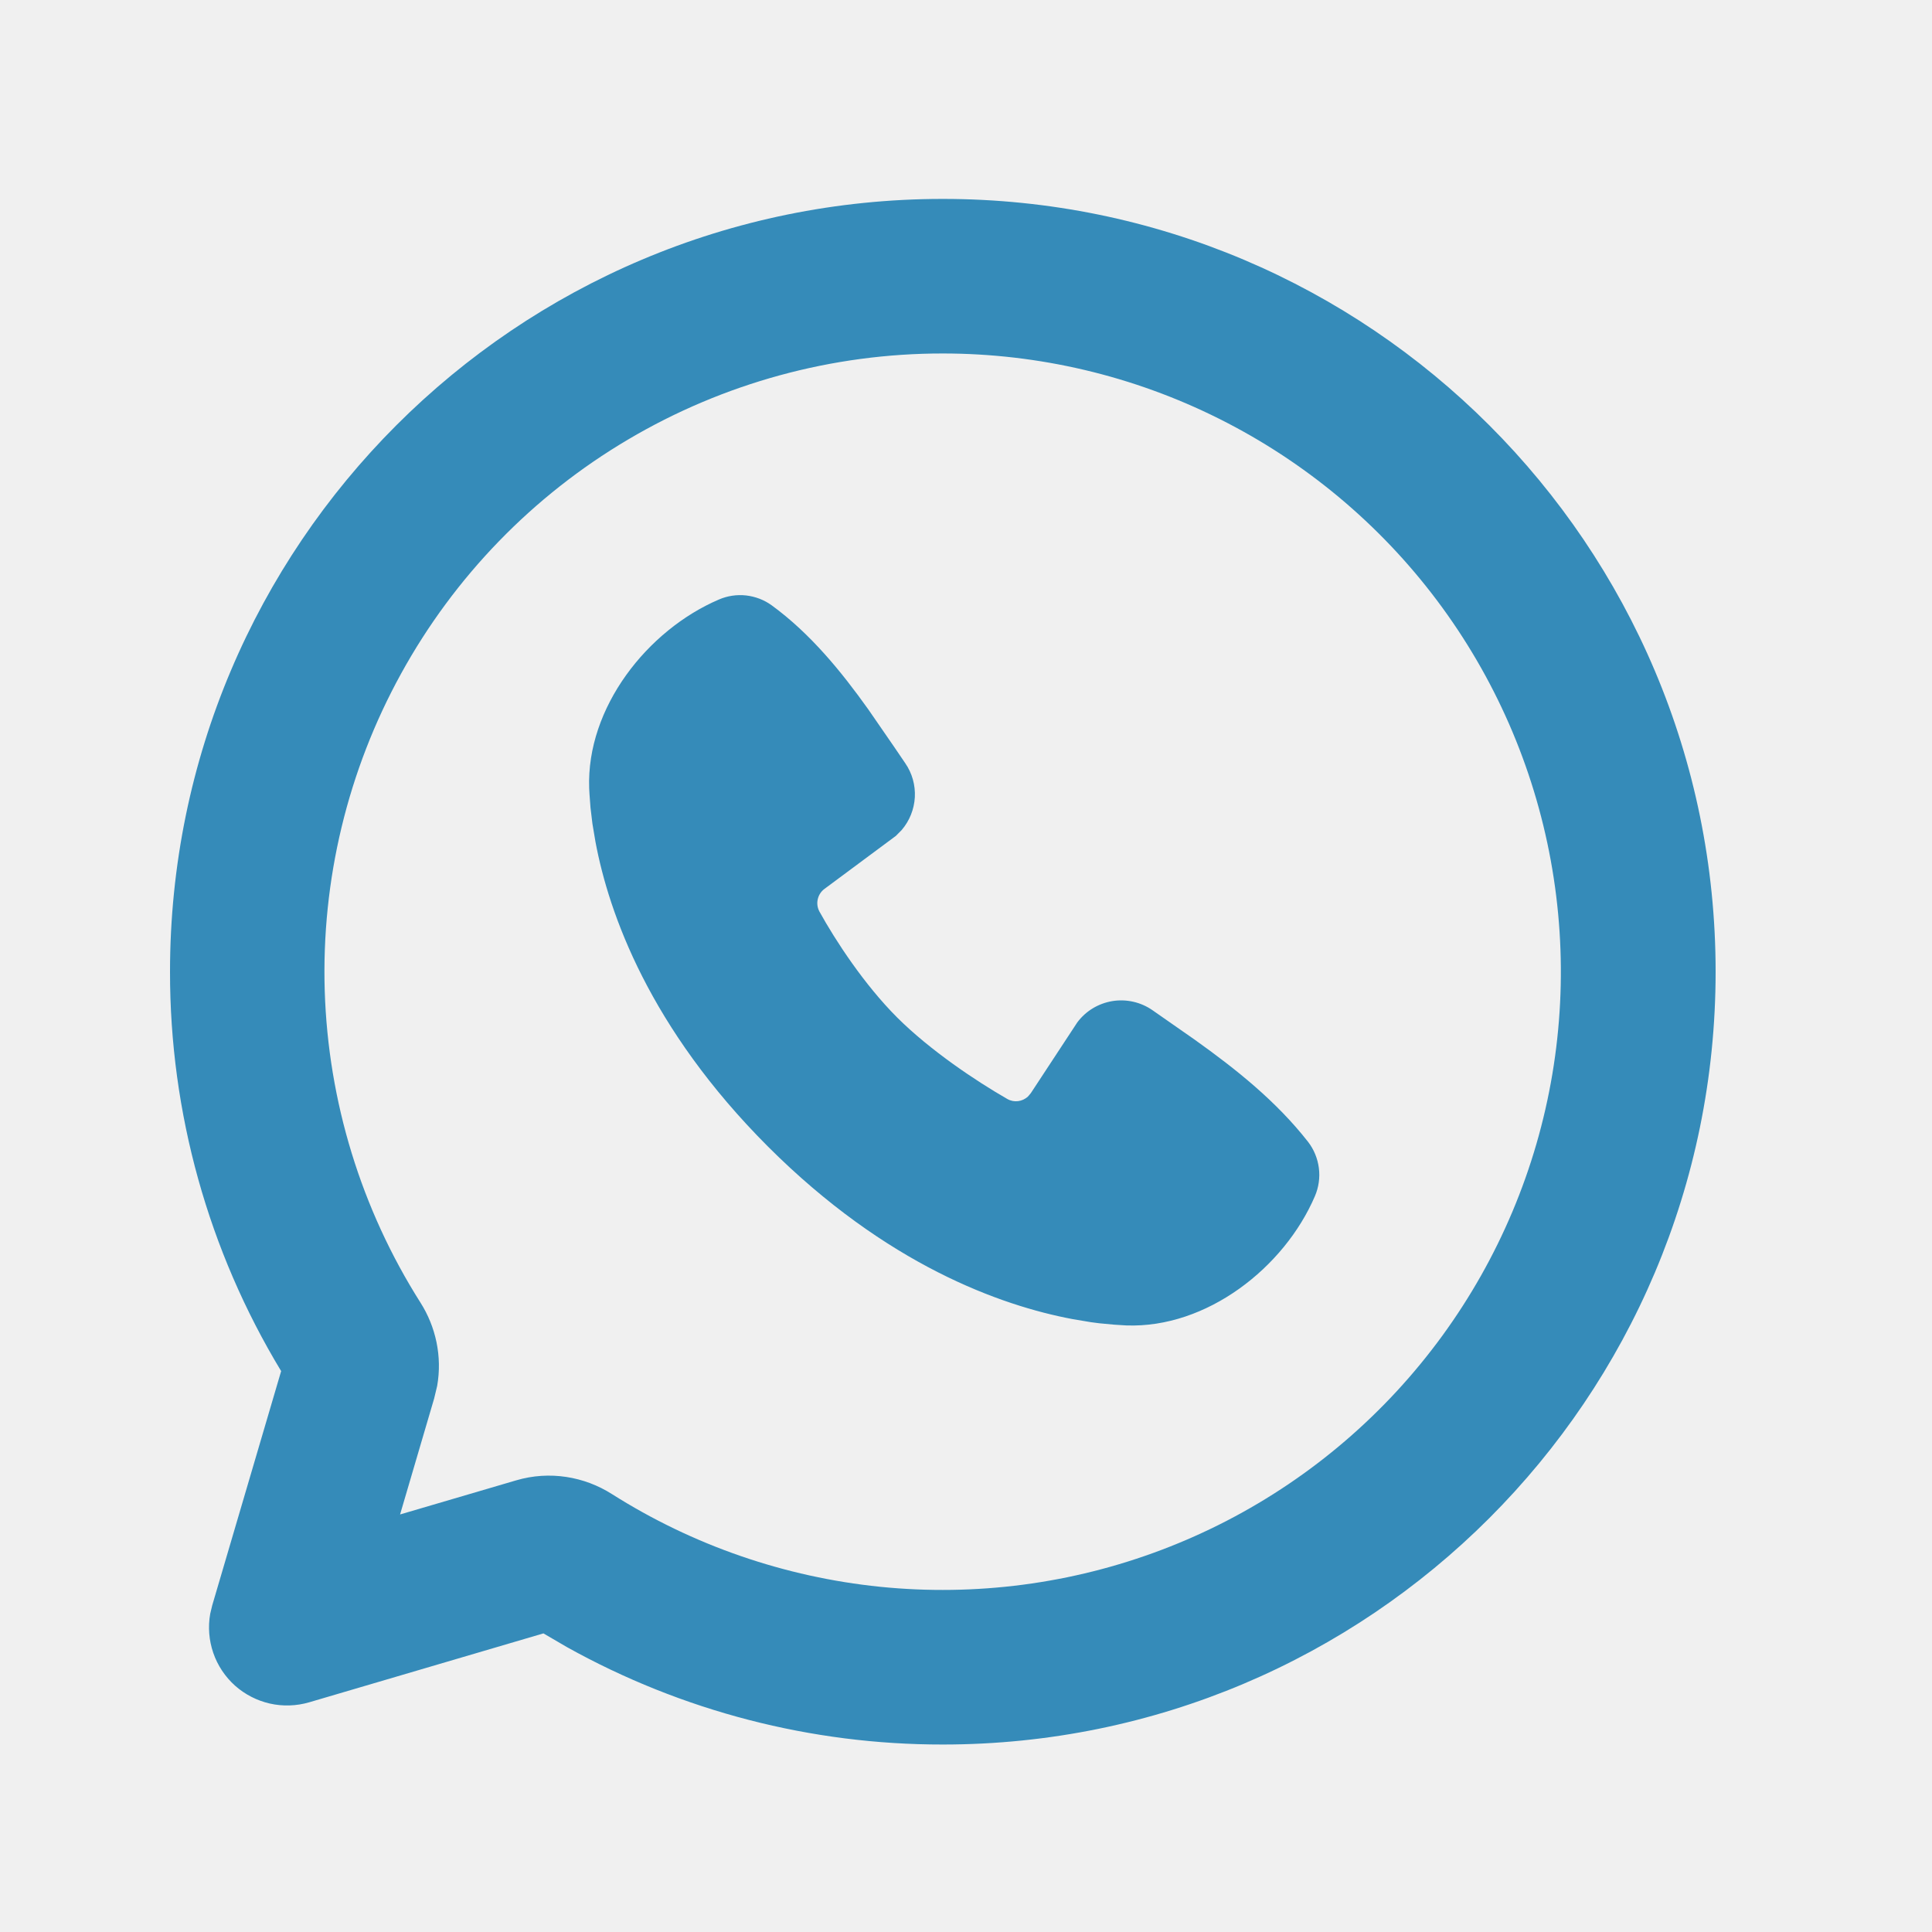
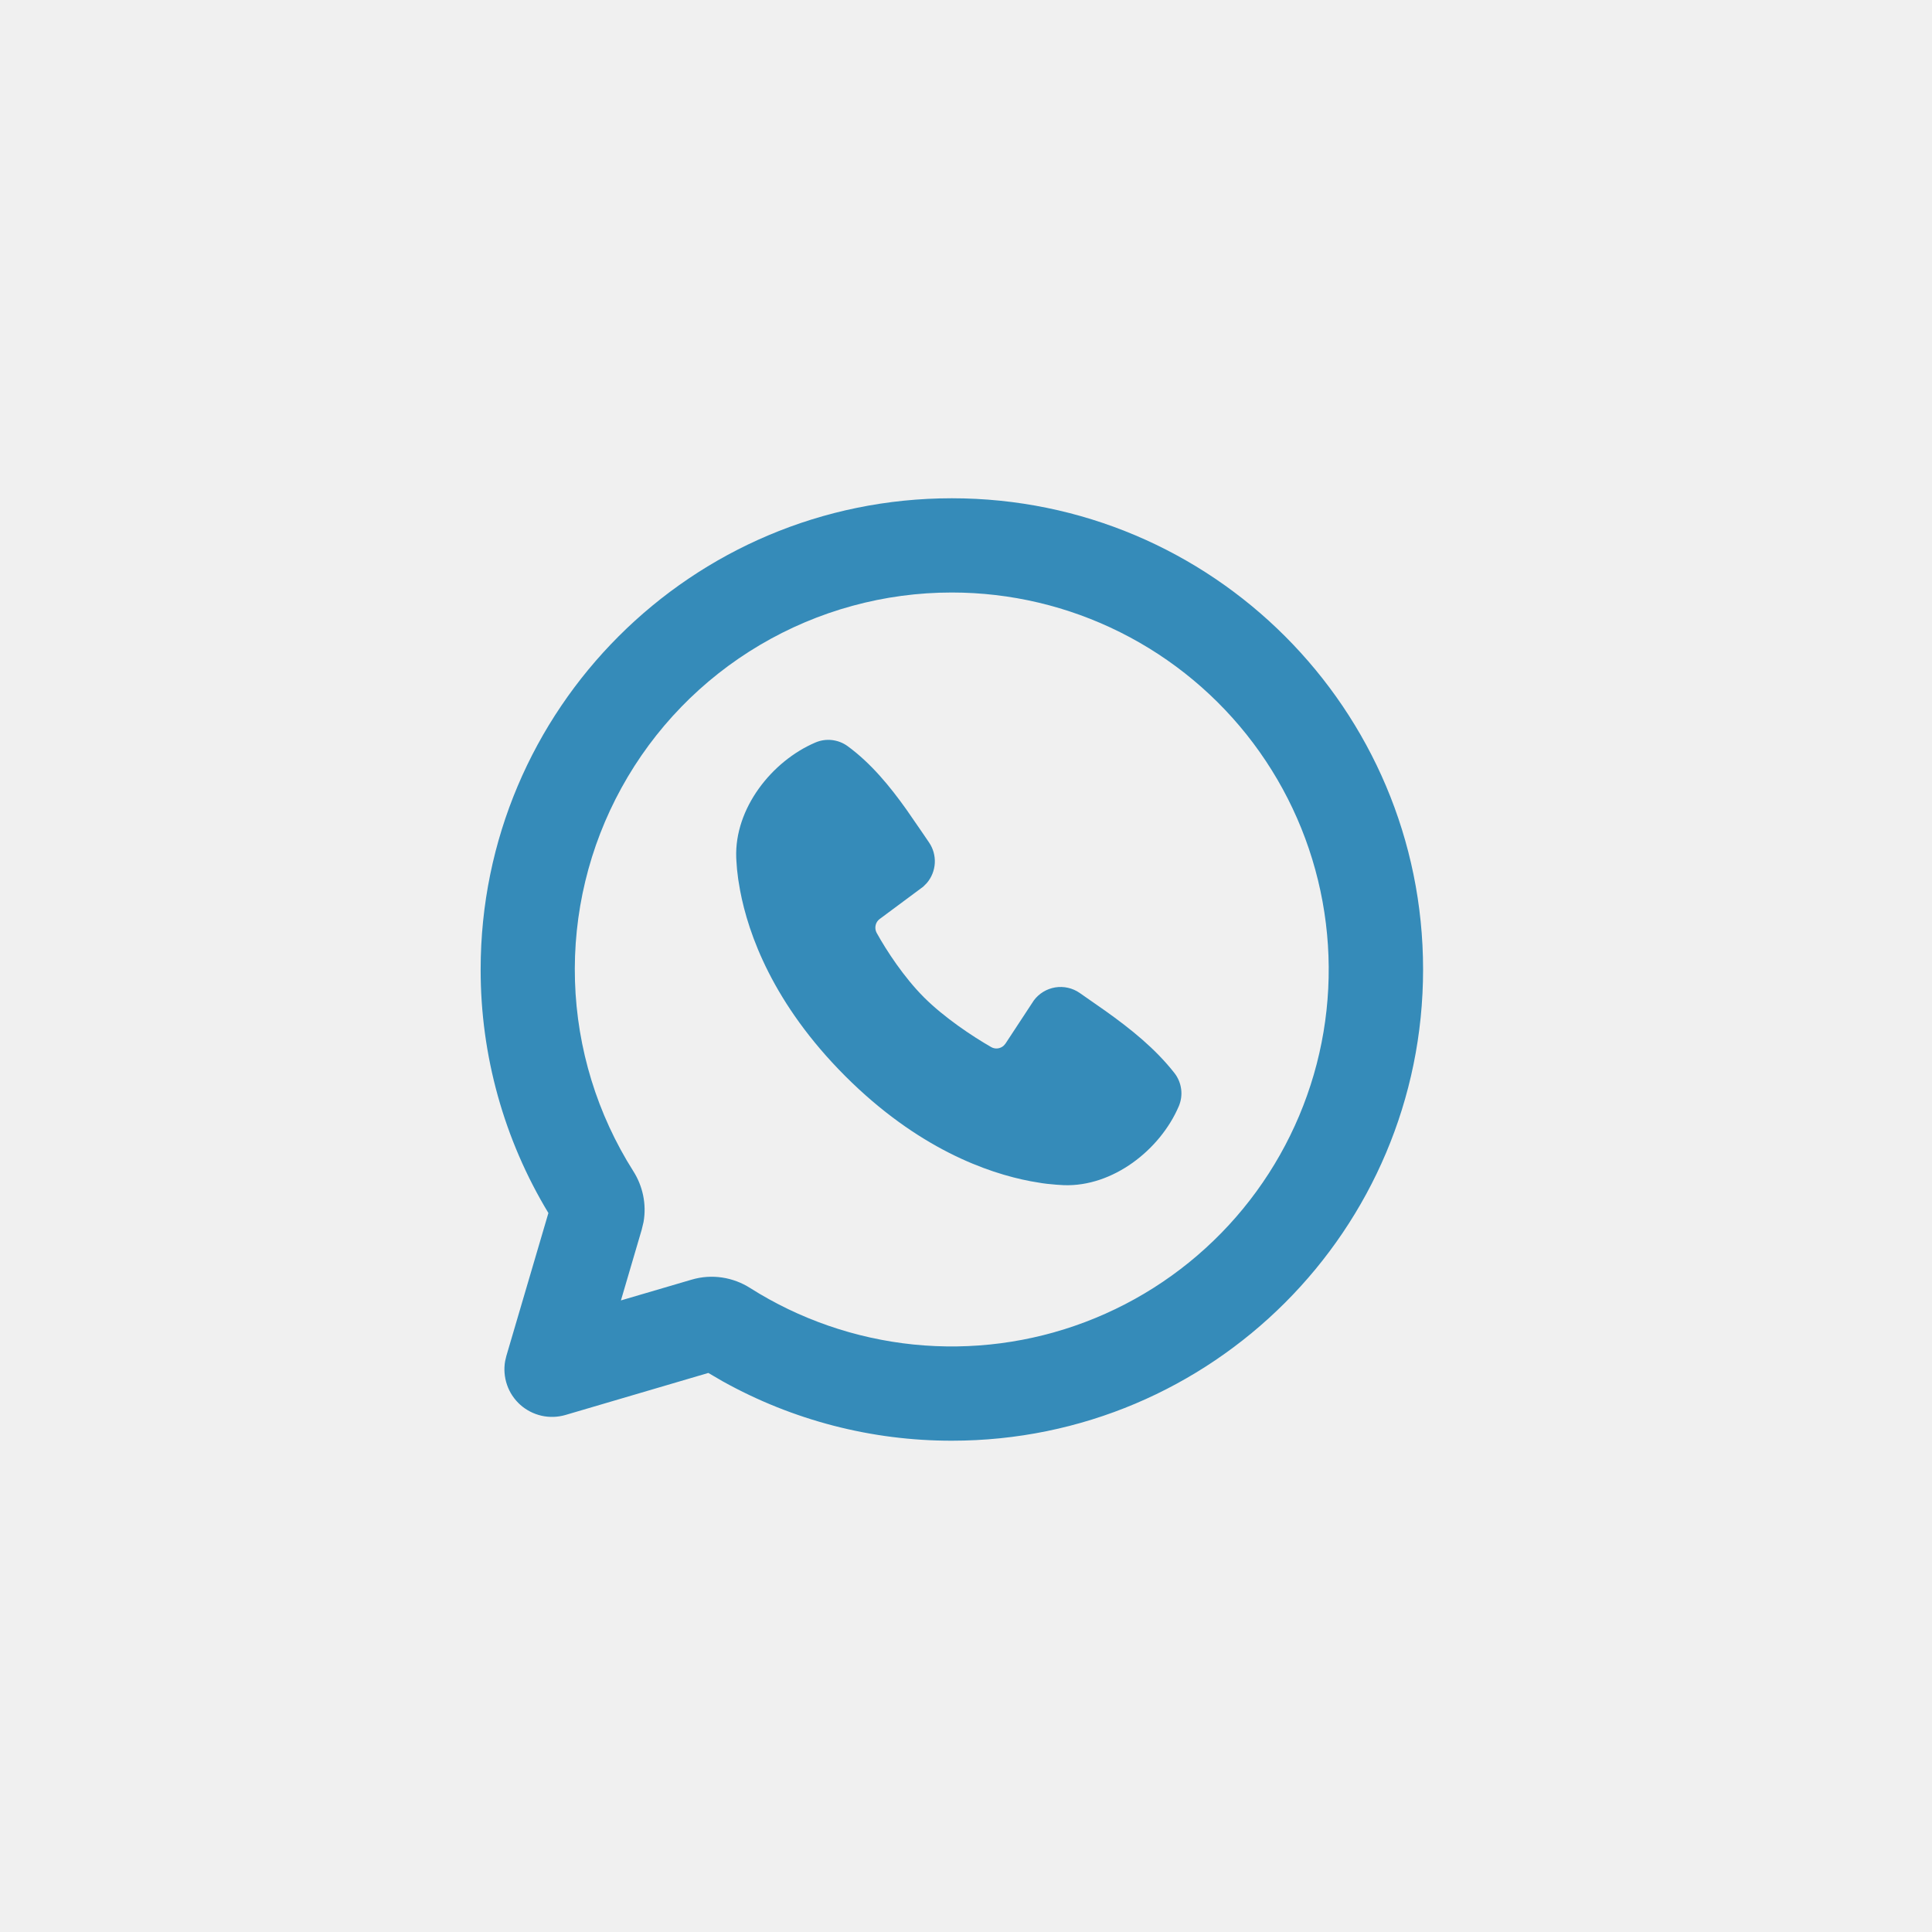
- <svg xmlns="http://www.w3.org/2000/svg" width="25" height="25" viewBox="0 0 25 25" fill="none">
-   <g clip-path="url(#clip0_5103_530)">
-     <path d="M12.2 2.574C17.723 2.574 22.2 7.051 22.2 12.574C22.2 18.097 17.723 22.574 12.2 22.574C10.498 22.576 8.824 22.142 7.337 21.314L7.032 21.136L4 22.028C3.835 22.076 3.66 22.082 3.492 22.044C3.325 22.006 3.169 21.926 3.041 21.812C2.913 21.697 2.816 21.552 2.76 21.389C2.704 21.226 2.69 21.052 2.72 20.883L2.746 20.774L3.638 17.742C2.695 16.183 2.198 14.396 2.2 12.574C2.2 7.051 6.677 2.574 12.2 2.574ZM12.2 4.574C10.768 4.573 9.361 4.958 8.128 5.687C6.895 6.415 5.88 7.462 5.19 8.717C4.499 9.972 4.158 11.389 4.202 12.821C4.247 14.252 4.674 15.646 5.441 16.856C5.639 17.168 5.724 17.552 5.657 17.933L5.618 18.096L5.177 19.597L6.678 19.156C7.111 19.028 7.561 19.106 7.918 19.333C8.966 19.997 10.155 20.407 11.389 20.533C12.624 20.658 13.87 20.495 15.031 20.055C16.191 19.616 17.233 18.913 18.075 18.001C18.917 17.089 19.535 15.995 19.881 14.803C20.227 13.611 20.29 12.355 20.067 11.135C19.844 9.914 19.34 8.762 18.595 7.77C17.85 6.778 16.884 5.973 15.774 5.418C14.665 4.863 13.441 4.574 12.2 4.574ZM9.302 7.758C9.413 7.71 9.534 7.692 9.654 7.705C9.774 7.719 9.888 7.762 9.986 7.833C10.49 8.201 10.89 8.695 11.234 9.177L11.561 9.651L11.714 9.876C11.803 10.005 11.846 10.159 11.838 10.316C11.829 10.472 11.77 10.621 11.668 10.74L11.593 10.816L10.669 11.502C10.625 11.534 10.594 11.582 10.582 11.635C10.569 11.688 10.577 11.744 10.602 11.793C10.812 12.173 11.183 12.74 11.609 13.166C12.036 13.592 12.629 13.988 13.035 14.221C13.123 14.271 13.229 14.255 13.301 14.19L13.339 14.145L13.94 13.23C14.05 13.082 14.213 12.984 14.395 12.954C14.576 12.925 14.762 12.967 14.913 13.072L15.456 13.451C15.996 13.836 16.515 14.25 16.926 14.775C17.002 14.873 17.05 14.991 17.066 15.114C17.082 15.238 17.064 15.363 17.015 15.478C16.619 16.402 15.616 17.189 14.574 17.151L14.415 17.141L14.224 17.123L14.116 17.109L13.878 17.069C12.954 16.895 11.473 16.371 9.938 14.837C8.404 13.302 7.88 11.821 7.706 10.897L7.666 10.659L7.641 10.451L7.628 10.276L7.624 10.201C7.586 9.157 8.377 8.154 9.302 7.758Z" fill="#358BB9" />
+ <svg xmlns="http://www.w3.org/2000/svg" width="41" height="41" viewBox="0 0 41 41" fill="none">
+   <g clip-path="url(#clip0_3244_3434)">
+     <path d="M20.2 10.574C25.723 10.574 30.2 15.051 30.2 20.574C30.2 26.097 25.723 30.574 20.2 30.574C18.498 30.576 16.824 30.142 15.337 29.314L15.032 29.136L12 30.028C11.835 30.076 11.66 30.082 11.492 30.044C11.325 30.006 11.169 29.926 11.041 29.812C10.913 29.697 10.816 29.552 10.76 29.389C10.704 29.226 10.69 29.052 10.72 28.883L10.746 28.774L11.638 25.742C10.695 24.183 10.198 22.395 10.2 20.574C10.2 15.051 14.677 10.574 20.2 10.574ZM20.2 12.574C18.768 12.573 17.361 12.958 16.128 13.687C14.895 14.415 13.88 15.462 13.19 16.717C12.499 17.972 12.158 19.389 12.202 20.821C12.246 22.252 12.674 23.646 13.441 24.856C13.639 25.168 13.724 25.552 13.657 25.933L13.618 26.096L13.177 27.597L14.678 27.156C15.111 27.028 15.561 27.106 15.918 27.333C16.966 27.997 18.155 28.407 19.389 28.533C20.624 28.658 21.87 28.495 23.031 28.055C24.191 27.616 25.233 26.913 26.075 26.001C26.917 25.089 27.535 23.994 27.881 22.803C28.227 21.611 28.29 20.355 28.067 19.135C27.844 17.914 27.34 16.762 26.595 15.77C25.85 14.778 24.884 13.973 23.774 13.418C22.665 12.863 21.441 12.574 20.2 12.574ZM17.302 15.758C17.413 15.71 17.534 15.692 17.654 15.705C17.774 15.719 17.888 15.762 17.986 15.833C18.49 16.201 18.89 16.695 19.234 17.177L19.561 17.651L19.714 17.876C19.803 18.005 19.846 18.159 19.838 18.316C19.829 18.472 19.77 18.621 19.668 18.74L19.593 18.816L18.669 19.502C18.625 19.534 18.594 19.581 18.582 19.635C18.57 19.688 18.577 19.744 18.602 19.793C18.812 20.173 19.183 20.74 19.609 21.166C20.036 21.592 20.629 21.988 21.035 22.221C21.123 22.271 21.229 22.255 21.301 22.19L21.339 22.145L21.94 21.23C22.05 21.082 22.213 20.984 22.395 20.954C22.576 20.925 22.762 20.967 22.913 21.072L23.456 21.451C23.996 21.836 24.515 22.25 24.926 22.775C25.002 22.873 25.05 22.991 25.066 23.114C25.082 23.238 25.064 23.363 25.015 23.478C24.619 24.402 23.616 25.189 22.574 25.151L22.415 25.141L22.224 25.123L22.116 25.109L21.878 25.069C20.954 24.895 19.473 24.371 17.938 22.837C16.404 21.302 15.88 19.821 15.706 18.897L15.666 18.659L15.641 18.451L15.628 18.276L15.624 18.201C15.586 17.157 16.377 16.154 17.302 15.758Z" fill="#358BB9" />
  </g>
  <defs>
-     <clipPath id="clip0_5103_530">
-       <rect width="24" height="24" fill="white" transform="translate(0.199951 0.57373)" />
+     <clipPath id="clip0_3244_3434">
+       <rect width="24" height="24" fill="white" transform="translate(8.19995 8.57373)" />
    </clipPath>
  </defs>
</svg>
